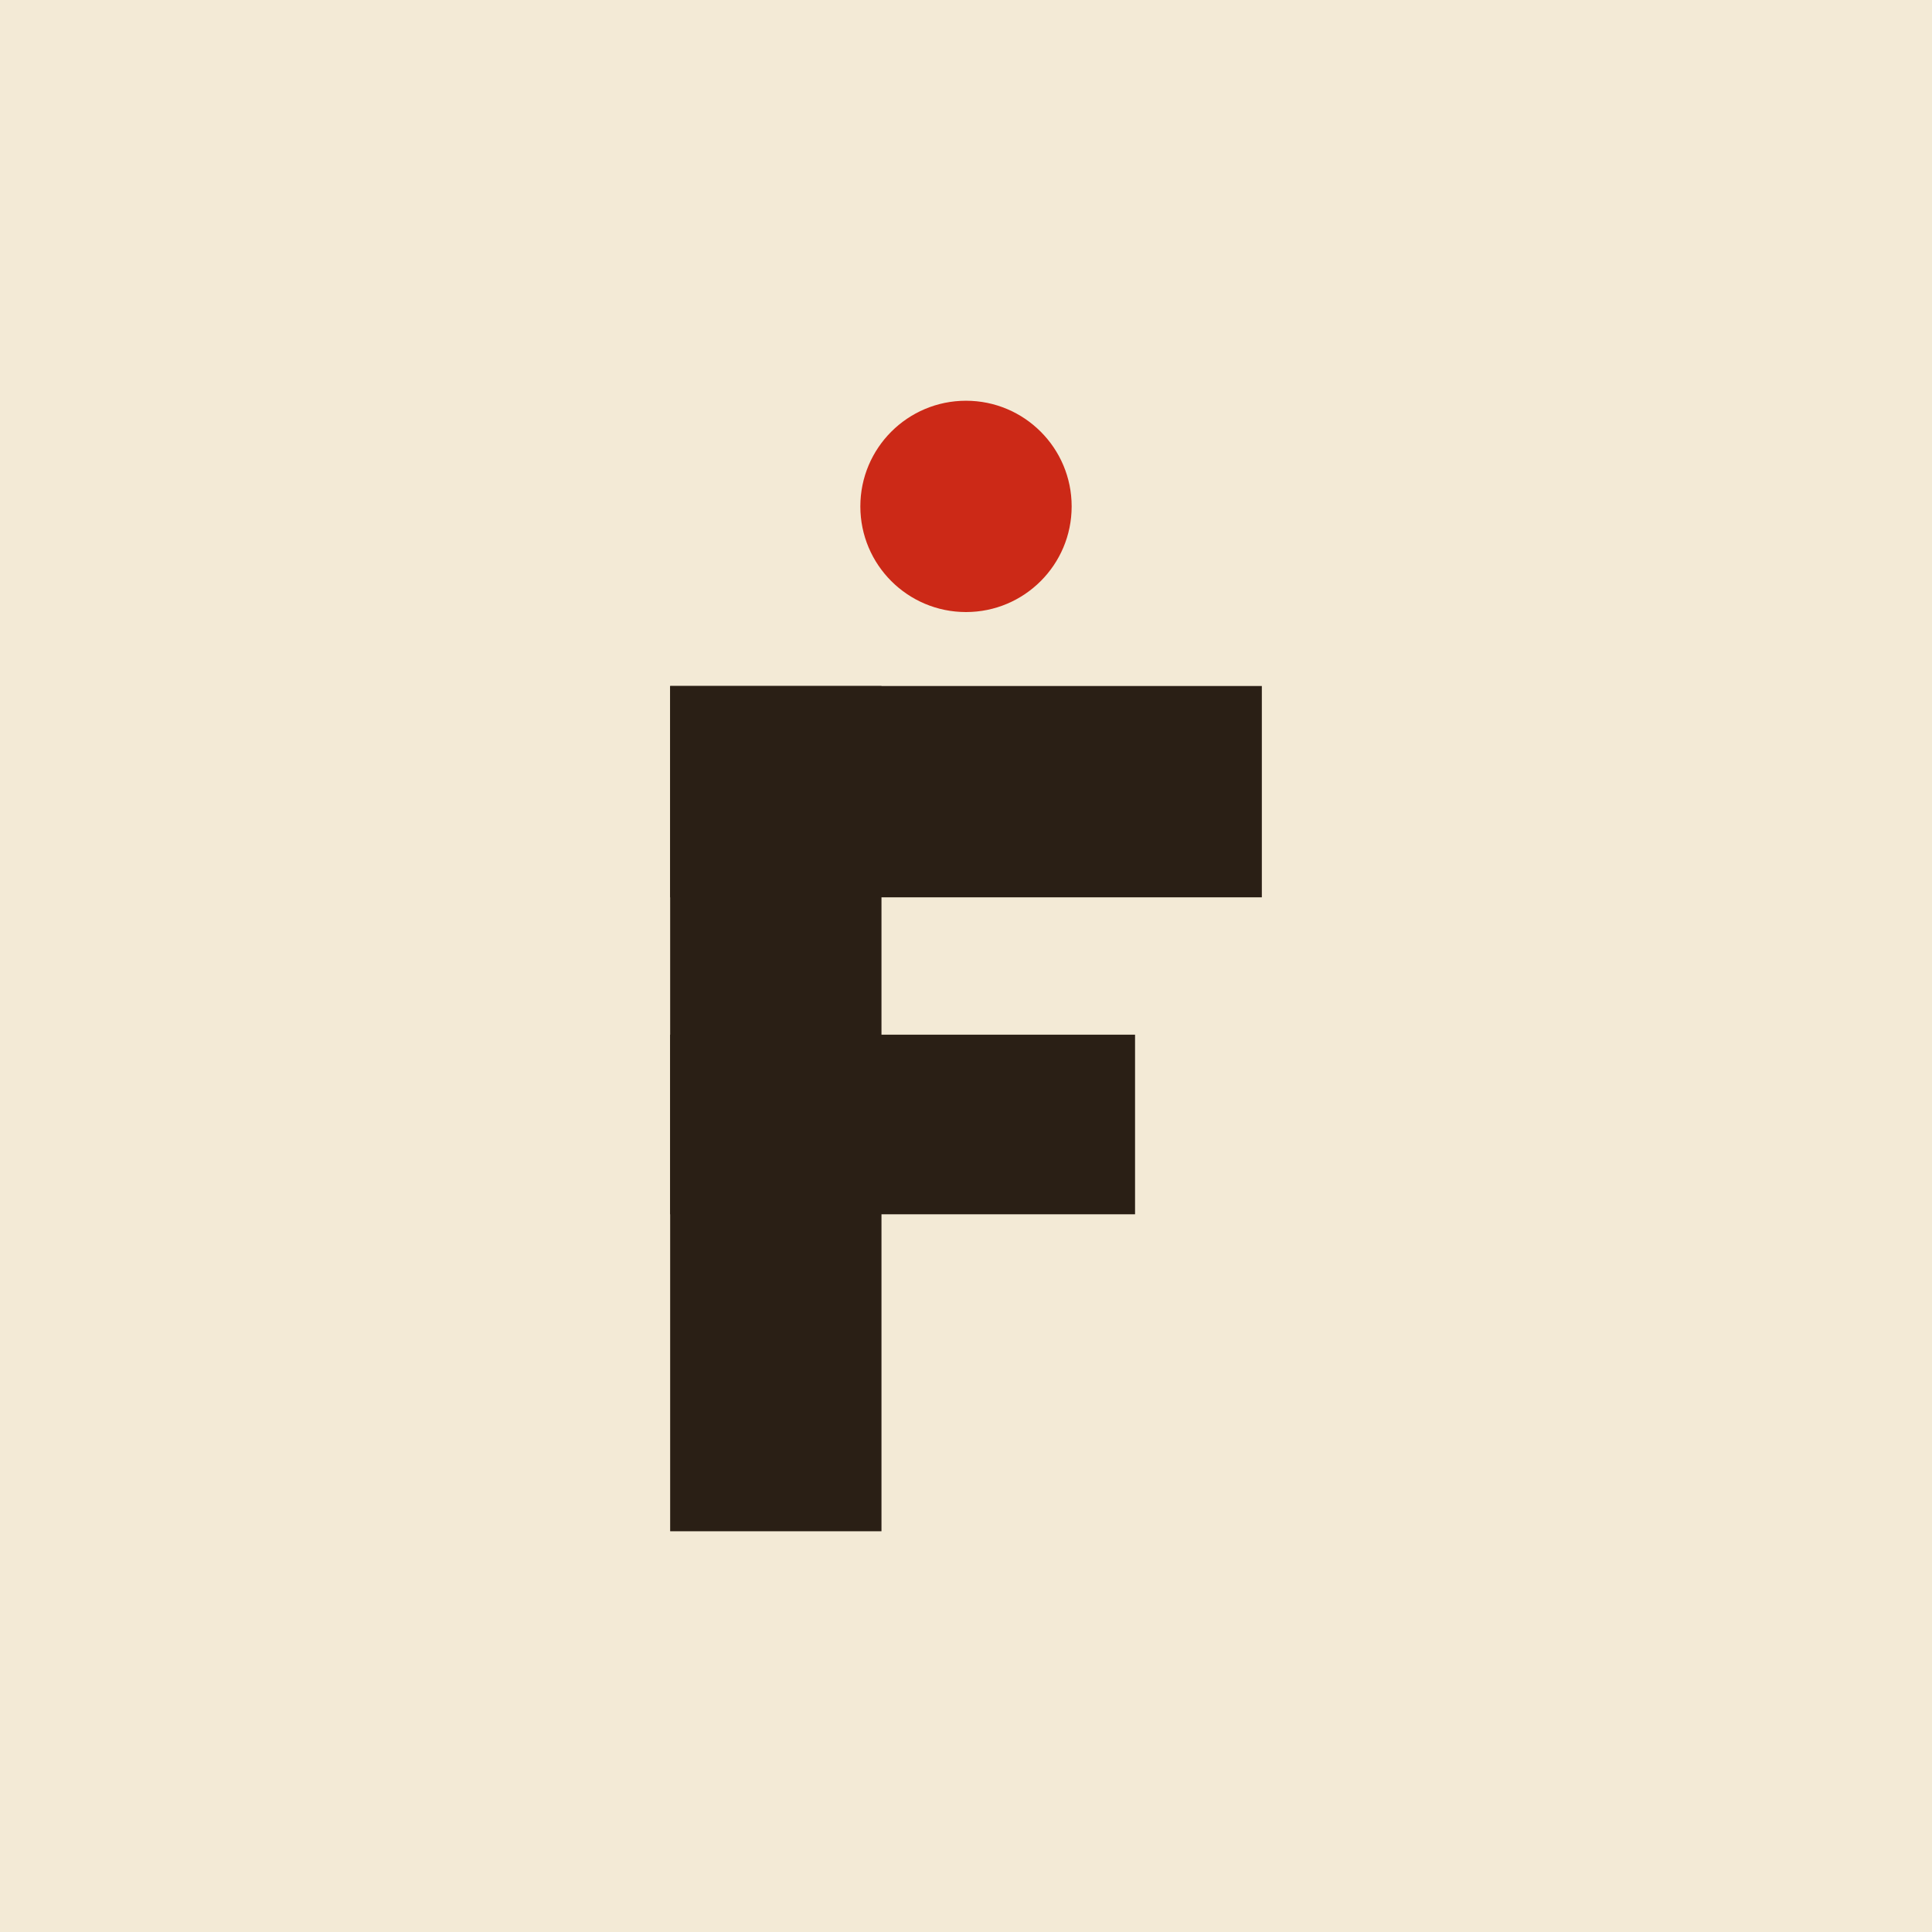
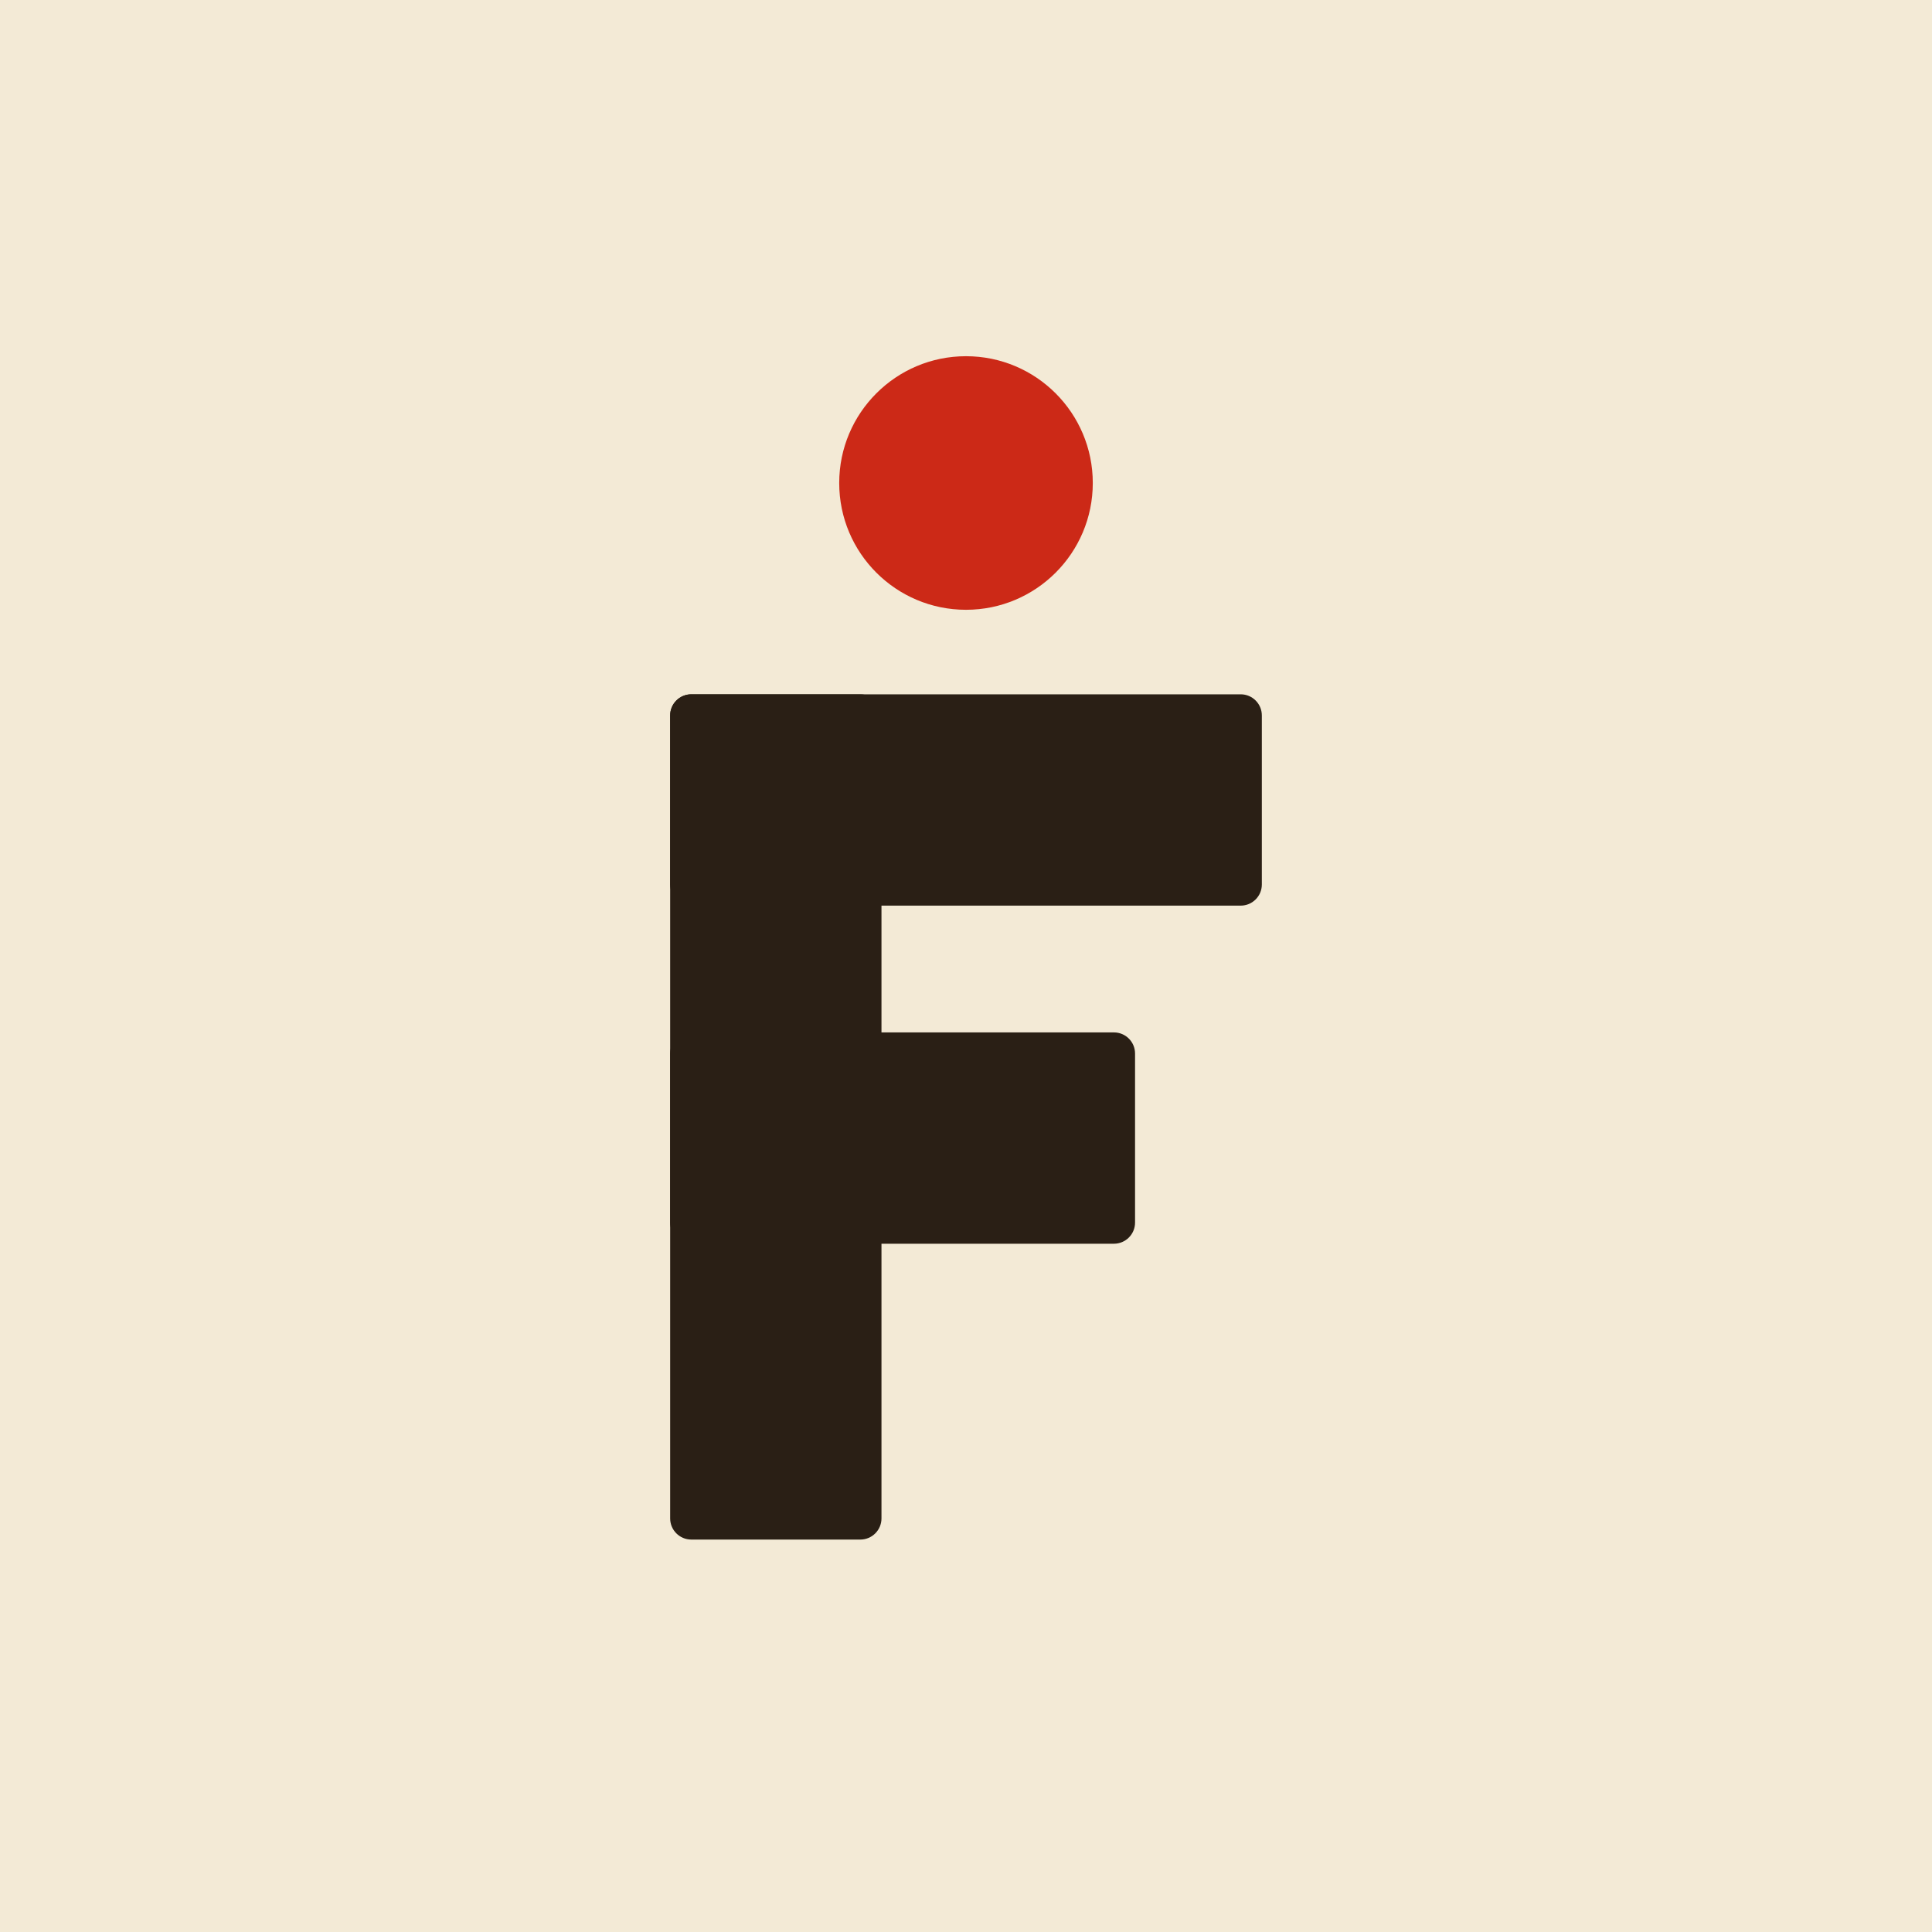
<svg xmlns="http://www.w3.org/2000/svg" viewBox="0 0 512 512" role="img" aria-label="Fieldnote">
  <rect width="512" height="512" fill="#F3EAD6" />
-   <g transform="translate(76.8,55.8) scale(2.8)">
-     <rect x="36" y="45" width="20" height="80" fill="#2A1F15" />
-     <rect x="36" y="45" width="56" height="20" fill="#2A1F15" />
-     <rect x="36" y="78" width="44" height="17" fill="#2A1F15" />
-     <circle cx="64" cy="28" r="10" fill="#CC2917" />
+   <g transform="translate(76.8,58) scale(2.8)">
+     <rect x="36" y="45" width="20" height="80" rx="2" fill="#2A1F15" />
+     <rect x="36" y="45" width="56" height="20" rx="2" fill="#2A1F15" />
+     <rect x="36" y="77" width="44" height="20" rx="2" fill="#2A1F15" />
+     <circle cx="64" cy="25" r="12" fill="#CC2917" />
  </g>
</svg>
